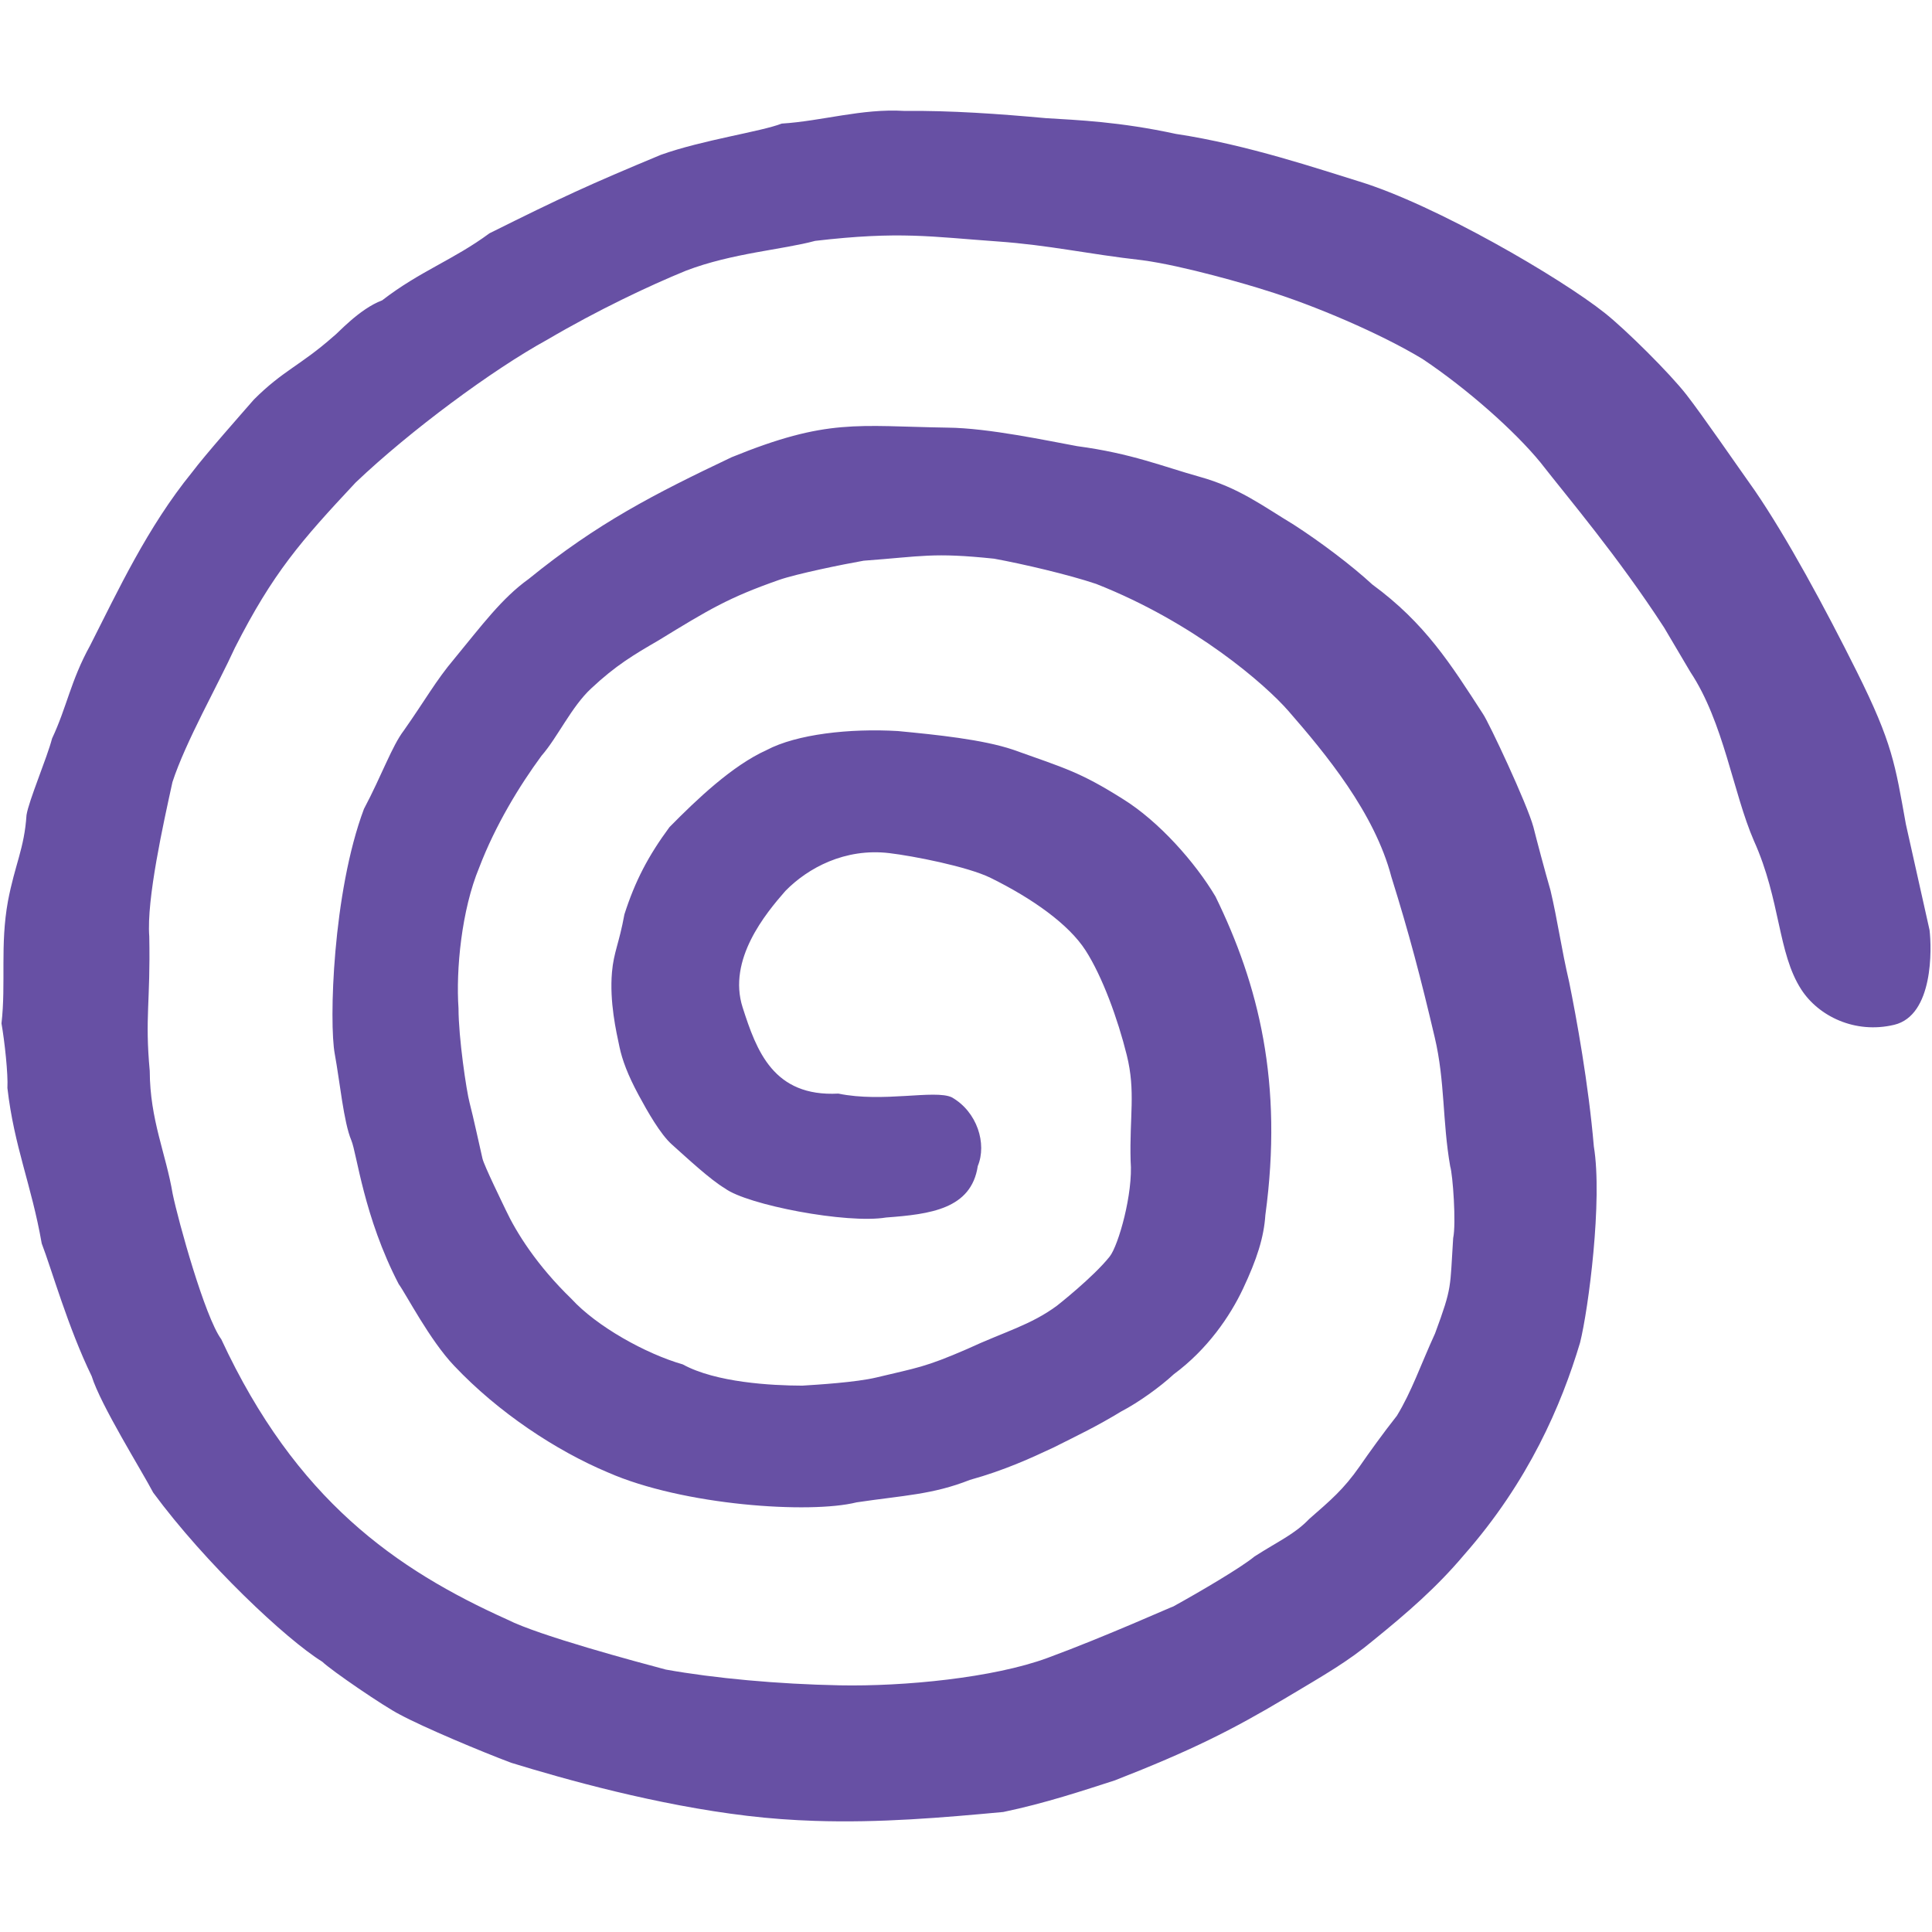
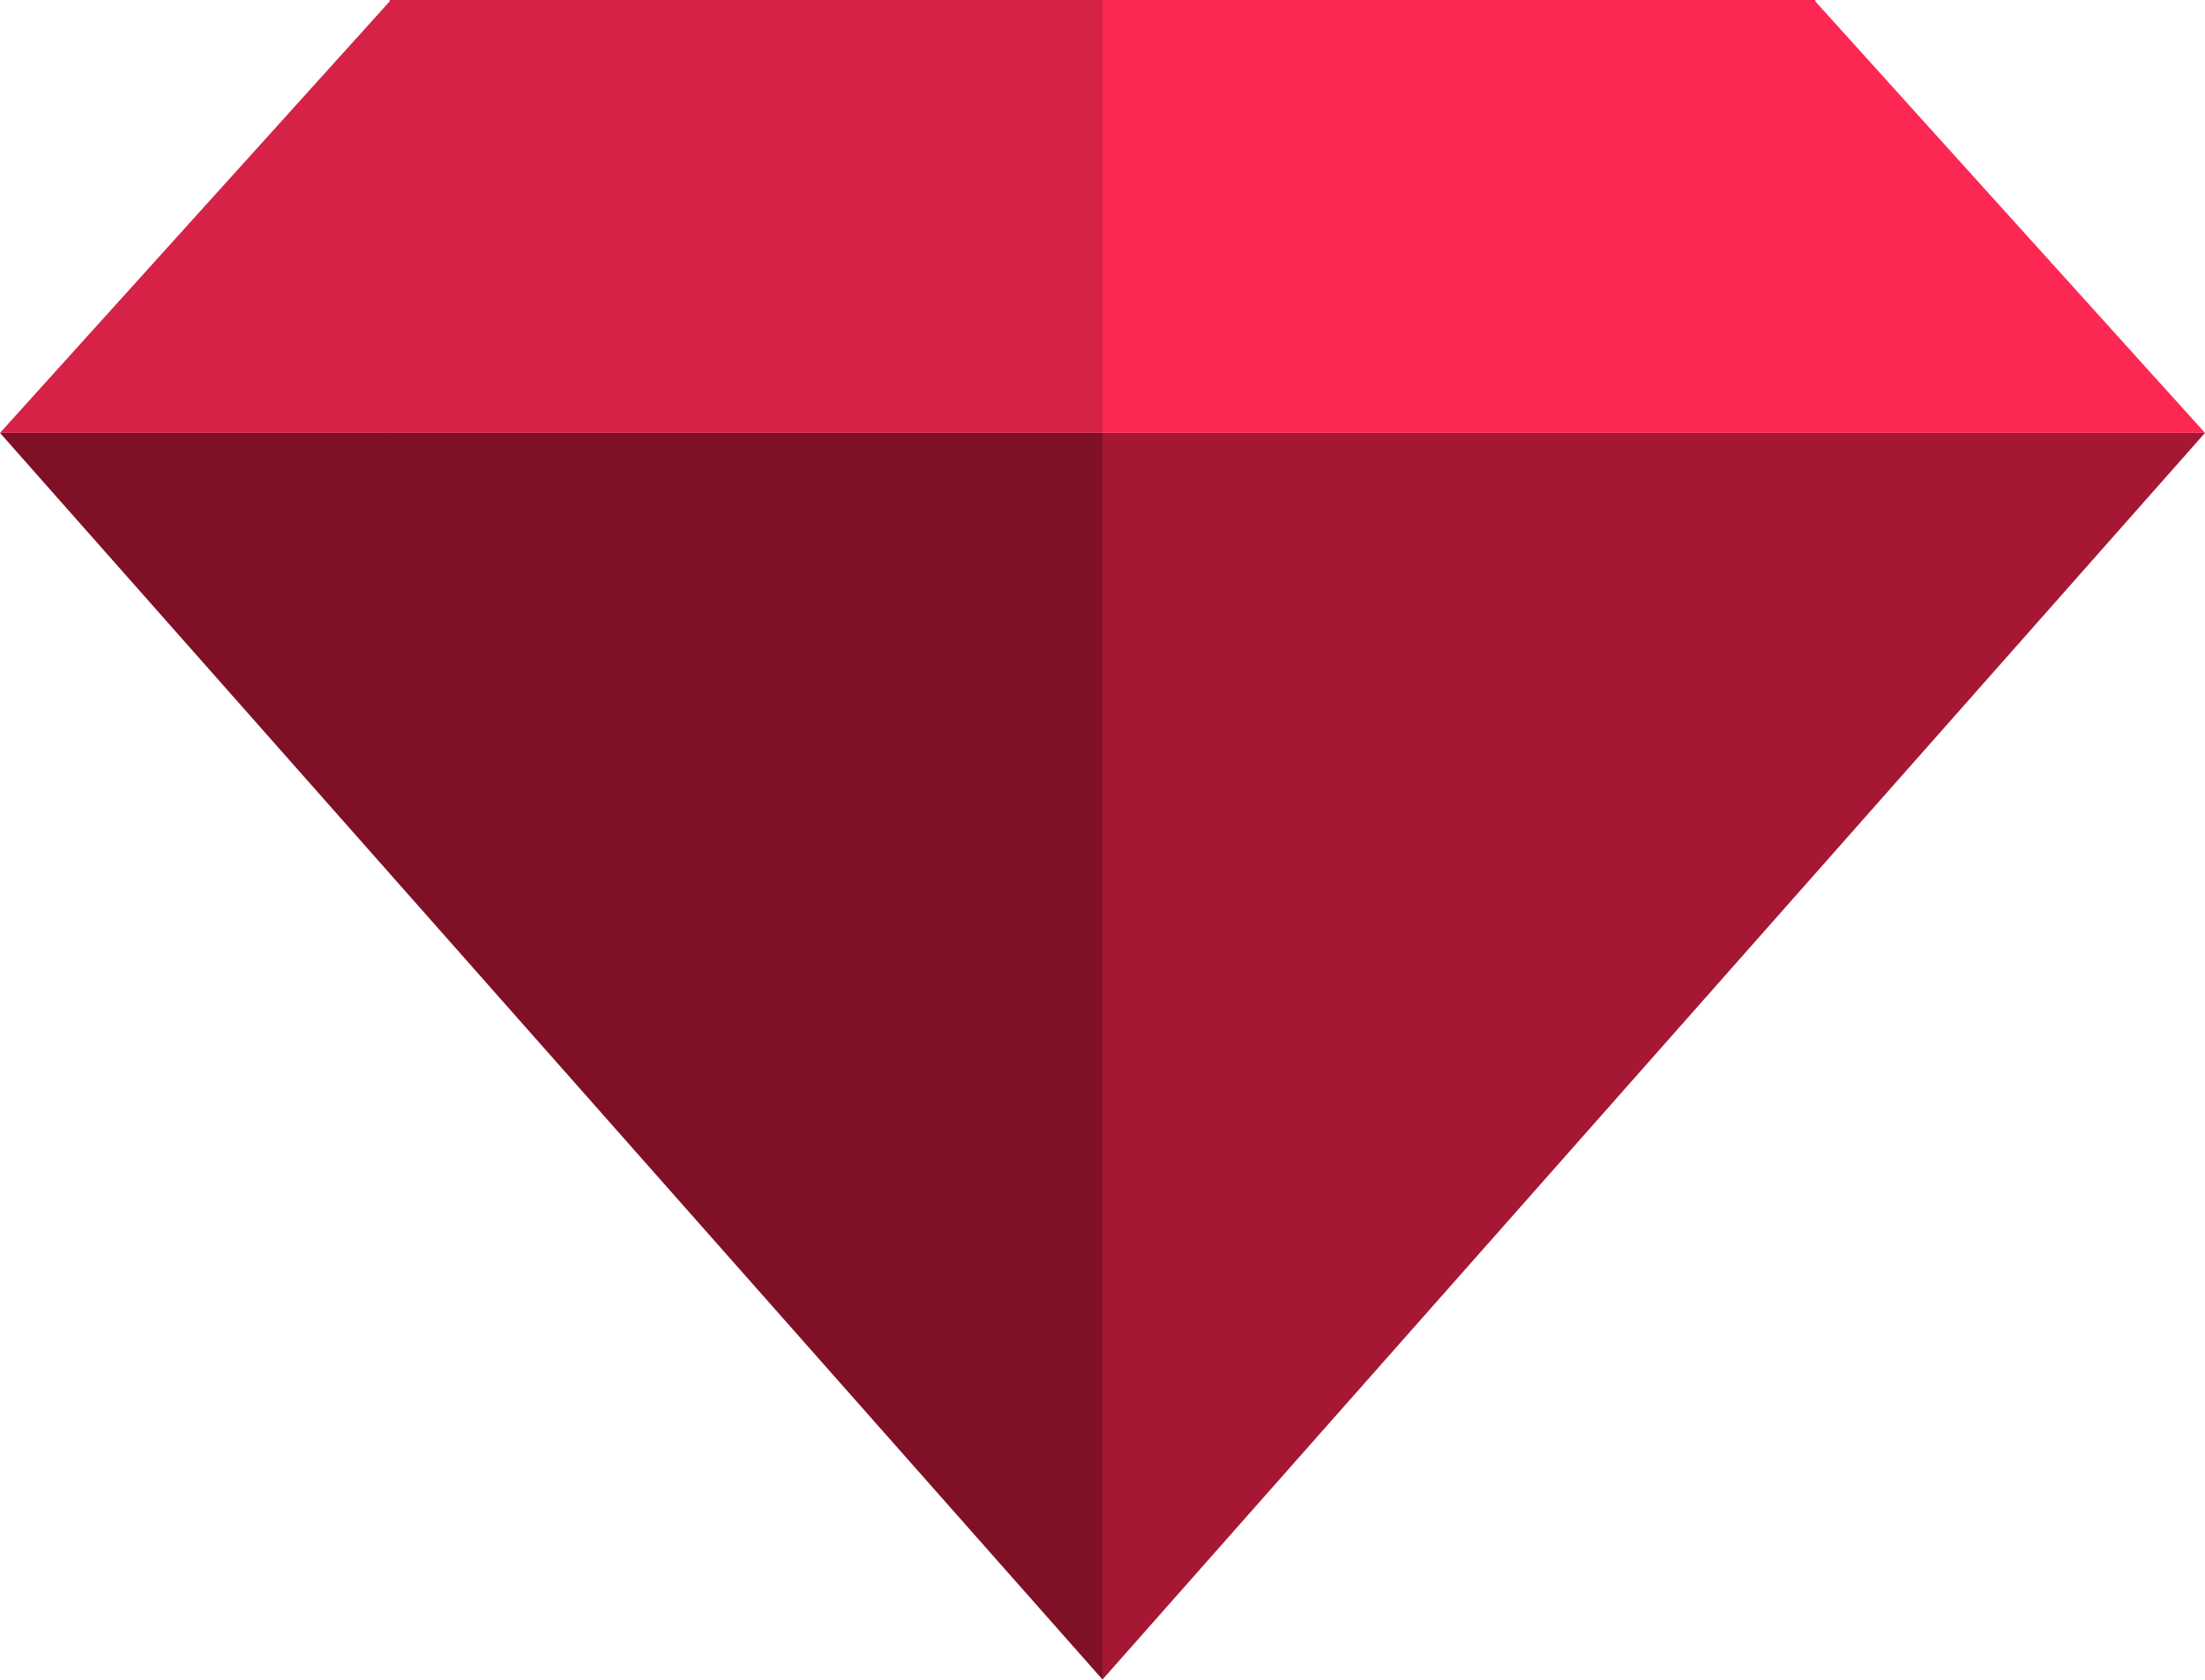
- <svg xmlns="http://www.w3.org/2000/svg" width="500" zoomAndPan="magnify" viewBox="0 0 375 375" height="500" preserveAspectRatio="xMidYMid meet" version="1.0">
-   <defs>
-     <clipPath id="f02b092901">
-       <path d="M 0 21.465 L 375 21.465 L 375 353.715 L 0 353.715 Z M 0 21.465 " clip-rule="nonzero" />
-     </clipPath>
-   </defs>
-   <g clip-path="url(#f02b092901)">
-     <path fill="#6750a4" d="M 158.082 353.43 C 153.828 353.289 149.5 352.984 145.082 352.457 C 127.398 350.359 109.684 345.371 99.223 342.156 C 93.445 339.992 82.266 335.301 77.574 332.773 C 74.523 331.223 64.293 324.23 62.559 322.543 C 55.547 318.211 39.855 303.449 29.727 289.699 C 27.504 285.449 19.523 272.703 17.793 267.113 C 13.195 257.668 9.984 246.238 8.098 241.359 C 6.109 229.965 2.754 222.621 1.438 211.18 C 1.59 208.488 0.902 202.152 0.289 198.645 C 1.184 190.816 -0.012 183.438 1.543 174.918 C 2.91 167.723 4.715 164.715 5.145 158.215 C 5.566 155.434 9.145 147.07 10.102 143.348 C 12.988 137.215 13.703 132.164 17.477 125.316 C 22.91 114.637 28.586 102.355 37.316 91.625 C 39.805 88.301 46.875 80.316 49.281 77.551 C 54.973 71.863 58.312 70.965 64.773 65.254 C 65.441 64.832 69.707 59.969 74.172 58.297 C 81.574 52.582 87.969 50.48 95.008 45.281 C 109.125 38.25 114.27 35.879 128.285 30.047 C 136.379 27.156 147.668 25.566 151.734 23.988 C 159.473 23.508 167.324 21.035 175.457 21.527 C 184.594 21.441 193.797 22.094 202.977 22.93 C 209.211 23.316 217.285 23.617 228.242 25.992 C 242.156 28.082 256.363 32.941 263.773 35.207 C 278.699 39.773 302.938 53.953 311.496 60.758 C 315.543 63.973 324.055 72.398 327.355 76.637 C 330.562 80.77 336.699 89.715 340.613 95.23 C 346.84 104.328 354.18 117.883 360.402 130.355 C 367.352 144.289 367.828 148.328 369.93 159.977 L 374.523 180.516 C 374.953 184.062 375.309 197.086 367.664 198.914 C 360.02 200.738 352.957 197.211 349.625 192.059 C 345.016 184.926 345.652 174.797 340.438 163.207 C 336.371 153.836 334.594 140.223 328.098 130.43 L 323.008 121.82 C 313.996 107.949 304.602 96.938 298.996 89.754 C 294.066 83.723 284.852 75.52 276.117 69.68 C 268.043 64.785 254.996 59.199 245.574 56.324 C 242.574 55.348 229.734 51.574 221.754 50.512 C 210.918 49.293 203.793 47.582 193.504 46.855 C 180.797 45.961 174.699 44.828 158.219 46.754 C 151.977 48.449 142.082 49.121 133.18 52.527 C 125.988 55.461 115.992 60.195 106.191 65.953 C 95.648 71.734 79.645 83.559 69.031 93.656 C 58.332 105.086 52.98 111.223 45.605 125.711 C 42.336 132.883 36.02 143.969 33.473 151.801 C 31.734 159.746 28.414 174.57 28.973 181.773 C 29.223 194.672 28.094 197.332 29.066 207.875 C 29.102 217.367 32.215 223.945 33.512 231.711 C 34.621 237.078 39.77 255.633 42.949 259.945 C 57.426 291.125 76.848 304.629 98.5 314.371 C 104.602 317.477 123.699 322.59 129.223 324.059 C 138.645 325.754 151.039 326.891 162.969 327.121 C 175.52 327.367 192.824 325.668 203.324 321.801 C 214.68 317.621 227.824 311.68 227.672 311.848 C 232.945 308.941 240.992 304.203 243.496 302.113 C 248.34 299.012 251.258 297.809 254.129 294.82 C 258.27 291.199 260.773 289.109 263.91 284.621 C 265.656 282.09 268.43 278.223 271.133 274.797 C 274.035 270.035 275.707 265.016 278.547 258.812 C 281.941 249.629 281.414 250.07 282.059 240.316 C 282.668 237.488 281.992 227.988 281.48 226.375 C 279.953 217.613 280.492 209.883 278.484 201.371 C 275.777 189.859 273.523 181.238 270.062 170.191 C 266.809 157.754 257.258 146.234 250.086 138.004 C 245.645 132.902 231.867 120.855 212.75 113.332 C 207.363 111.52 198.551 109.465 192.957 108.441 C 181.012 107.195 179.07 107.992 167.637 108.832 C 163.699 109.52 154.559 111.387 151.199 112.566 C 141.379 116.016 137.762 118.211 127.719 124.359 C 123.043 127.074 119.52 129.152 114.742 133.633 C 110.926 137.164 108.203 143.164 105.113 146.684 C 100.879 152.441 96.168 160.121 93.008 168.406 C 89.582 176.645 88.477 188.25 88.996 195.715 C 88.996 201.402 90.543 211.816 91.16 214.098 C 91.773 216.379 93.312 223.453 93.648 224.875 C 93.98 226.289 97.66 233.773 98.164 234.855 C 100.238 239.27 104.211 245.617 110.902 252.094 C 115.84 257.488 125.379 262.781 132.523 264.828 C 138.926 268.344 149.73 268.938 155.707 268.953 C 158.648 268.773 166.164 268.309 170.09 267.371 C 178.035 265.465 179.504 265.41 187.699 261.852 C 195.055 258.441 200.043 257.211 205.164 253.43 C 205.164 253.43 212.195 247.918 215.391 243.891 C 217.078 241.762 219.969 231.629 219.453 225.348 C 219.215 216.75 220.465 211.871 218.707 204.801 C 216.953 197.73 213.957 189.531 210.711 184.477 C 207.422 179.363 200.352 174.379 192.309 170.41 C 187.805 168.184 177.133 166.125 172.609 165.59 C 164.004 164.57 156.809 168.469 152.441 172.934 C 148.652 177.266 141.164 186.254 144.148 195.551 C 146.848 203.965 150.105 212.93 162.727 212.266 C 171.387 214.066 181.402 211.449 184.734 212.984 C 189.688 215.797 191.586 222.004 189.785 226.332 C 188.527 234.684 180.535 235.684 172.004 236.316 C 164.367 237.594 144.98 233.859 140.715 230.668 C 137.859 228.969 133.477 224.887 130.395 222.129 C 128.176 220.148 125.668 215.73 123.957 212.555 C 121.855 208.652 120.789 205.777 120.246 203.234 C 119.605 200.219 118.285 194.457 118.785 188.695 C 119.121 184.809 120.164 183.156 121.199 177.473 C 123.262 171.031 125.82 166.129 129.945 160.543 C 135.316 155.094 142.137 148.602 148.793 145.59 C 154.664 142.484 164.949 141.352 174.254 141.895 C 181.805 142.613 190.734 143.531 196.641 145.516 C 206.742 149.125 209.629 149.844 217.93 155.074 C 224.938 159.41 231.992 167.391 235.922 174.008 C 244.297 191.133 249.098 210.188 245.605 235.844 C 245.32 240.176 243.969 244.414 241.266 250.148 C 238.77 255.445 234.395 261.887 227.828 266.742 C 225.184 269.191 221.016 272.199 217.625 273.965 C 212.805 276.891 209.566 278.41 204.535 280.938 C 200.121 283.012 194.973 285.383 188.262 287.246 C 180.992 290.121 175.406 290.242 166.266 291.605 C 157.258 293.863 132.625 292.25 117.949 285.777 C 107.934 281.566 96.695 274.145 88.148 265.094 C 83.402 260.121 78.762 251.094 77.395 249.25 C 70.605 236.188 69.273 223.906 68.188 221.324 C 66.703 217.816 65.969 209.949 64.977 204.57 C 63.855 198.543 64.551 173.25 70.641 157.016 C 74.074 150.555 76.078 144.793 78.402 141.766 C 82.578 135.824 84.594 132.117 88.148 127.906 C 93.496 121.414 97.395 116.117 102.609 112.383 C 115.898 101.574 126.996 95.879 142.012 88.746 C 160.664 81.148 166.266 82.723 183.922 83.004 C 191.863 83.074 203.418 85.57 209.102 86.602 C 219.652 88.008 225.699 90.547 232.836 92.539 C 240.465 94.668 244.883 98.07 251.137 101.855 C 256.297 105.184 262.359 109.746 266.367 113.449 C 276.613 120.965 281.562 128.863 287.844 138.57 C 288.98 140.199 296.441 156.094 297.633 160.523 C 298.184 162.742 299.871 169.109 300.953 172.828 C 302.344 178.727 303.023 183.957 304.574 190.613 C 305.969 197.469 308.336 210.422 309.363 222.523 C 311.086 232.906 308.32 254.109 306.688 260.613 C 303.059 272.746 296.707 287.551 284.168 301.812 C 278.84 308.125 273.18 313.023 266.633 318.332 C 261.629 322.508 257.34 324.938 249.605 329.551 C 239.105 335.816 231.121 339.816 216.402 345.566 C 210.41 347.492 202.863 350.023 194.727 351.707 C 182.902 352.801 170.836 353.855 158.082 353.43 Z M 158.082 353.43 " fill-opacity="1" fill-rule="evenodd" />
+ <svg xmlns="http://www.w3.org/2000/svg" version="1.1" width="316.226" height="240.894" viewBox="0,0,316.226,240.894">
+   <g transform="translate(-81.88693,-59.553)">
+     <g stroke="none" stroke-miterlimit="10">
+       <path d="M240,300.447h-0.001l-158.112,-178.804h158.113z" fill="#7f1026" fill-rule="evenodd" stroke-width="1" />
+       <path d="M240,121.643h158.113l-158.112,178.804h-0.001z" fill="#a61734" fill-rule="evenodd" stroke-width="1" />
+       <path d="M137.952,121.643h-56.065l56.065,-62.09h0z" fill="#d52246" fill-rule="evenodd" stroke-width="1" />
+       <path d="M137.769,121.643v-62.09h102.231v62.09z" fill="#d52246" fill-rule="nonzero" stroke-width="0" />
+       <path d="M342.048,59.553h0l56.065,62.09h-56.065z" fill="#fc2853" fill-rule="evenodd" stroke-width="1" />
+       <path d="M240,121.643v-62.09h102.231v62.09z" fill="#fc2853" fill-rule="nonzero" stroke-width="0" />
+     </g>
  </g>
</svg>
